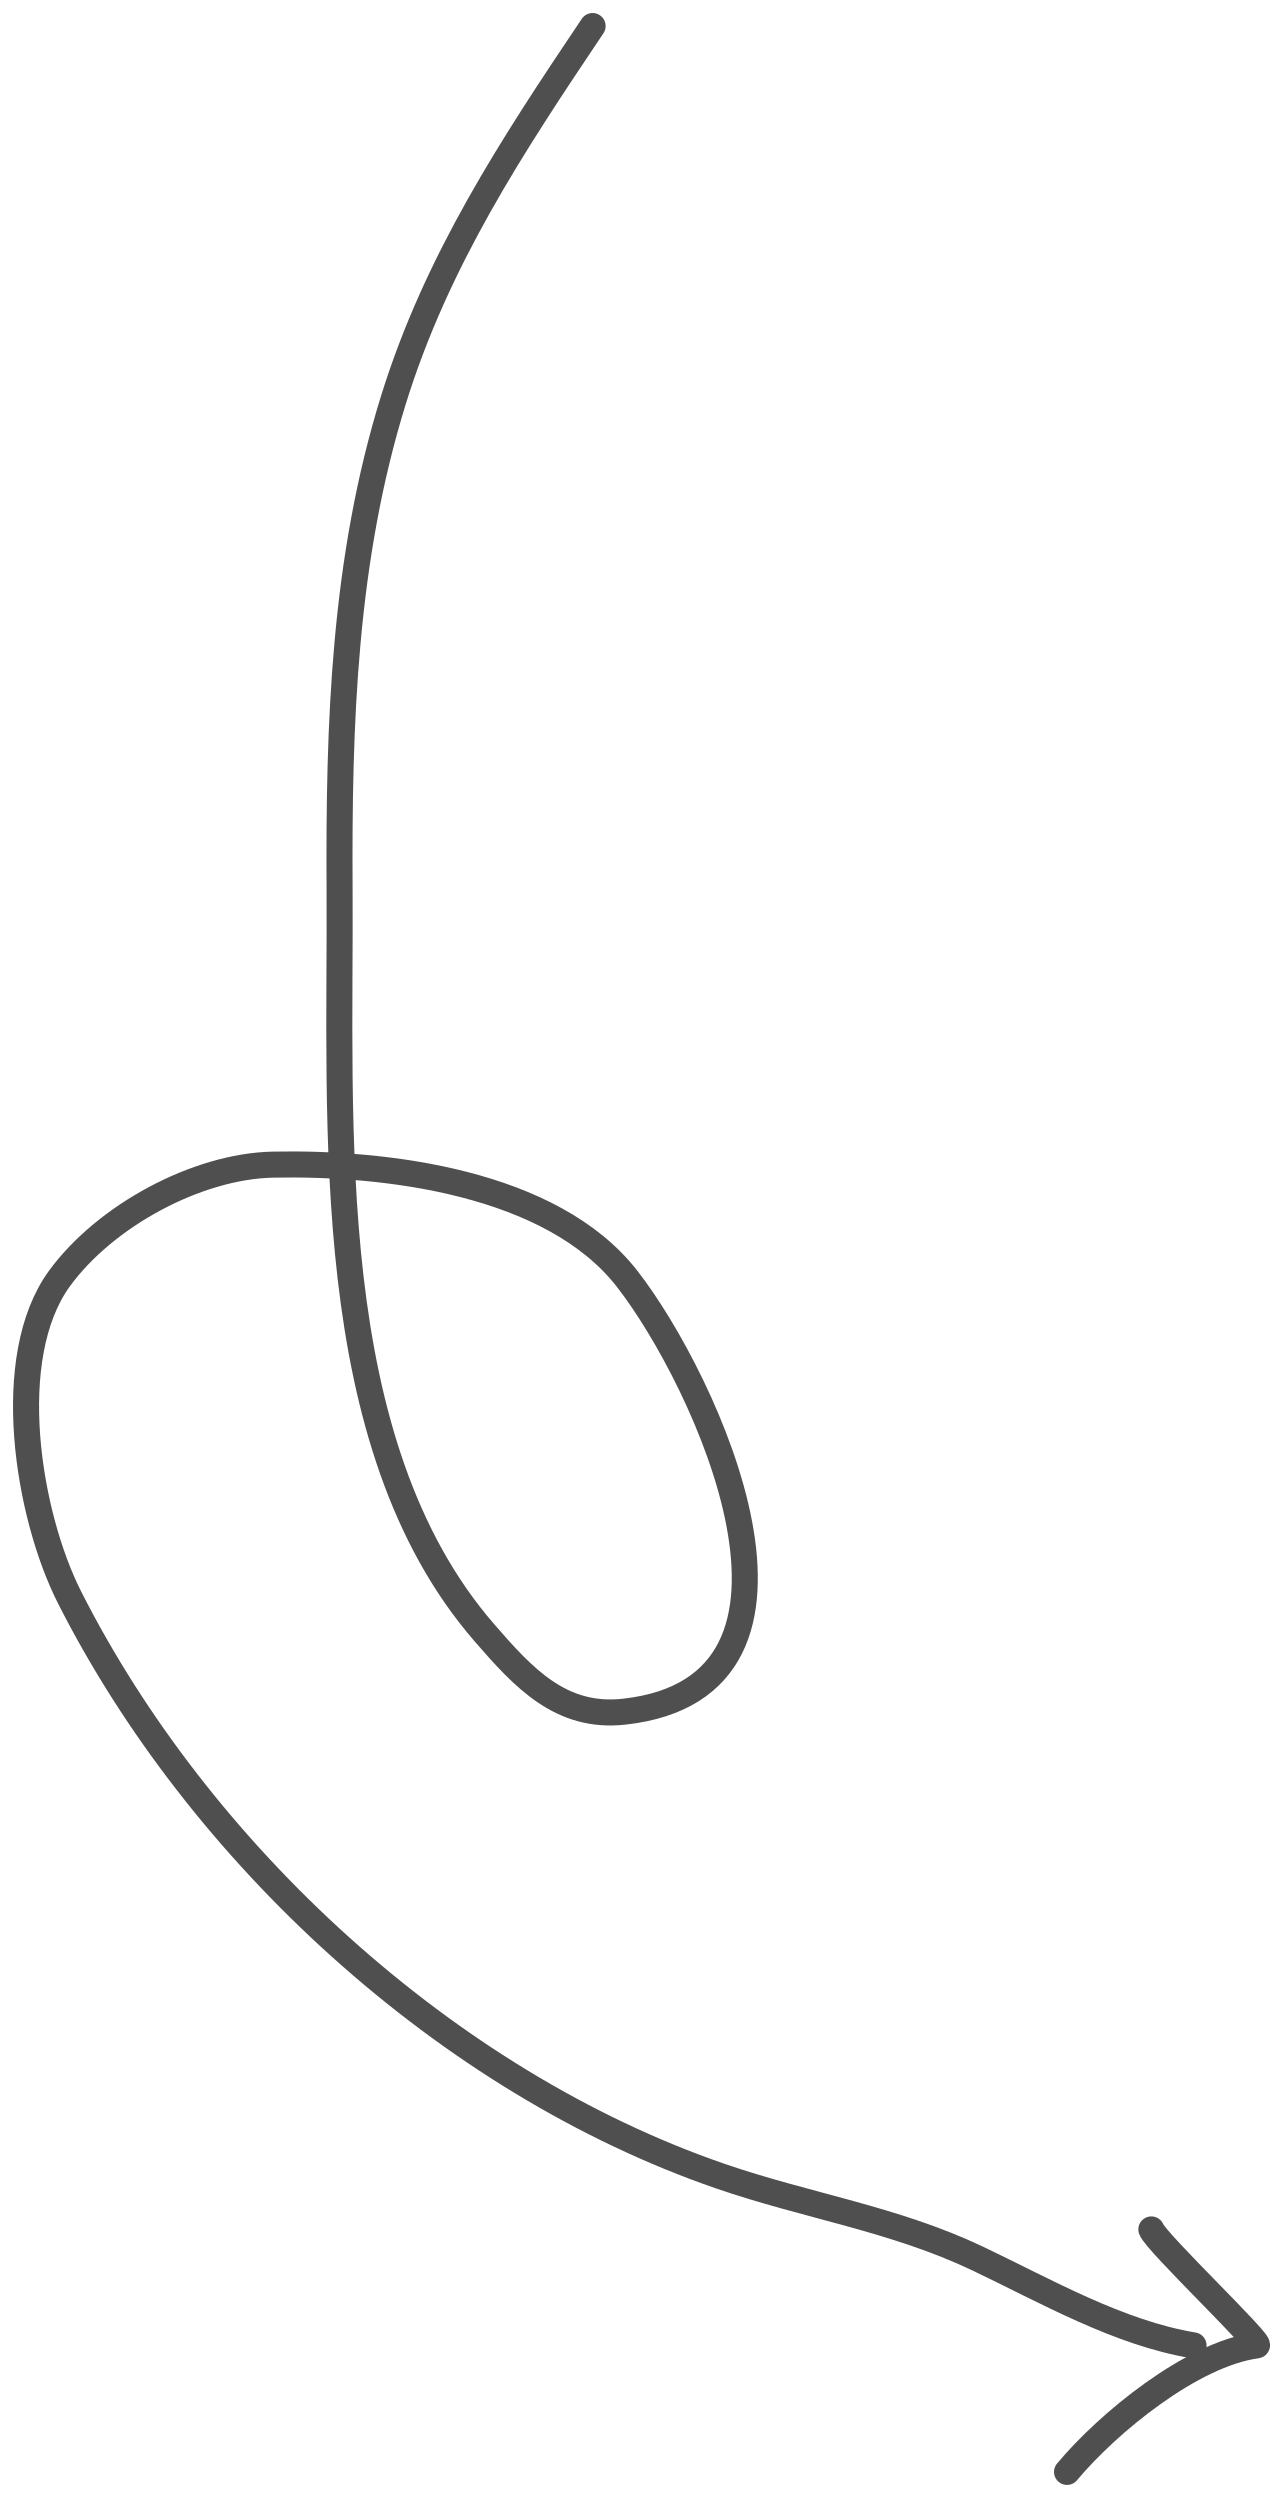
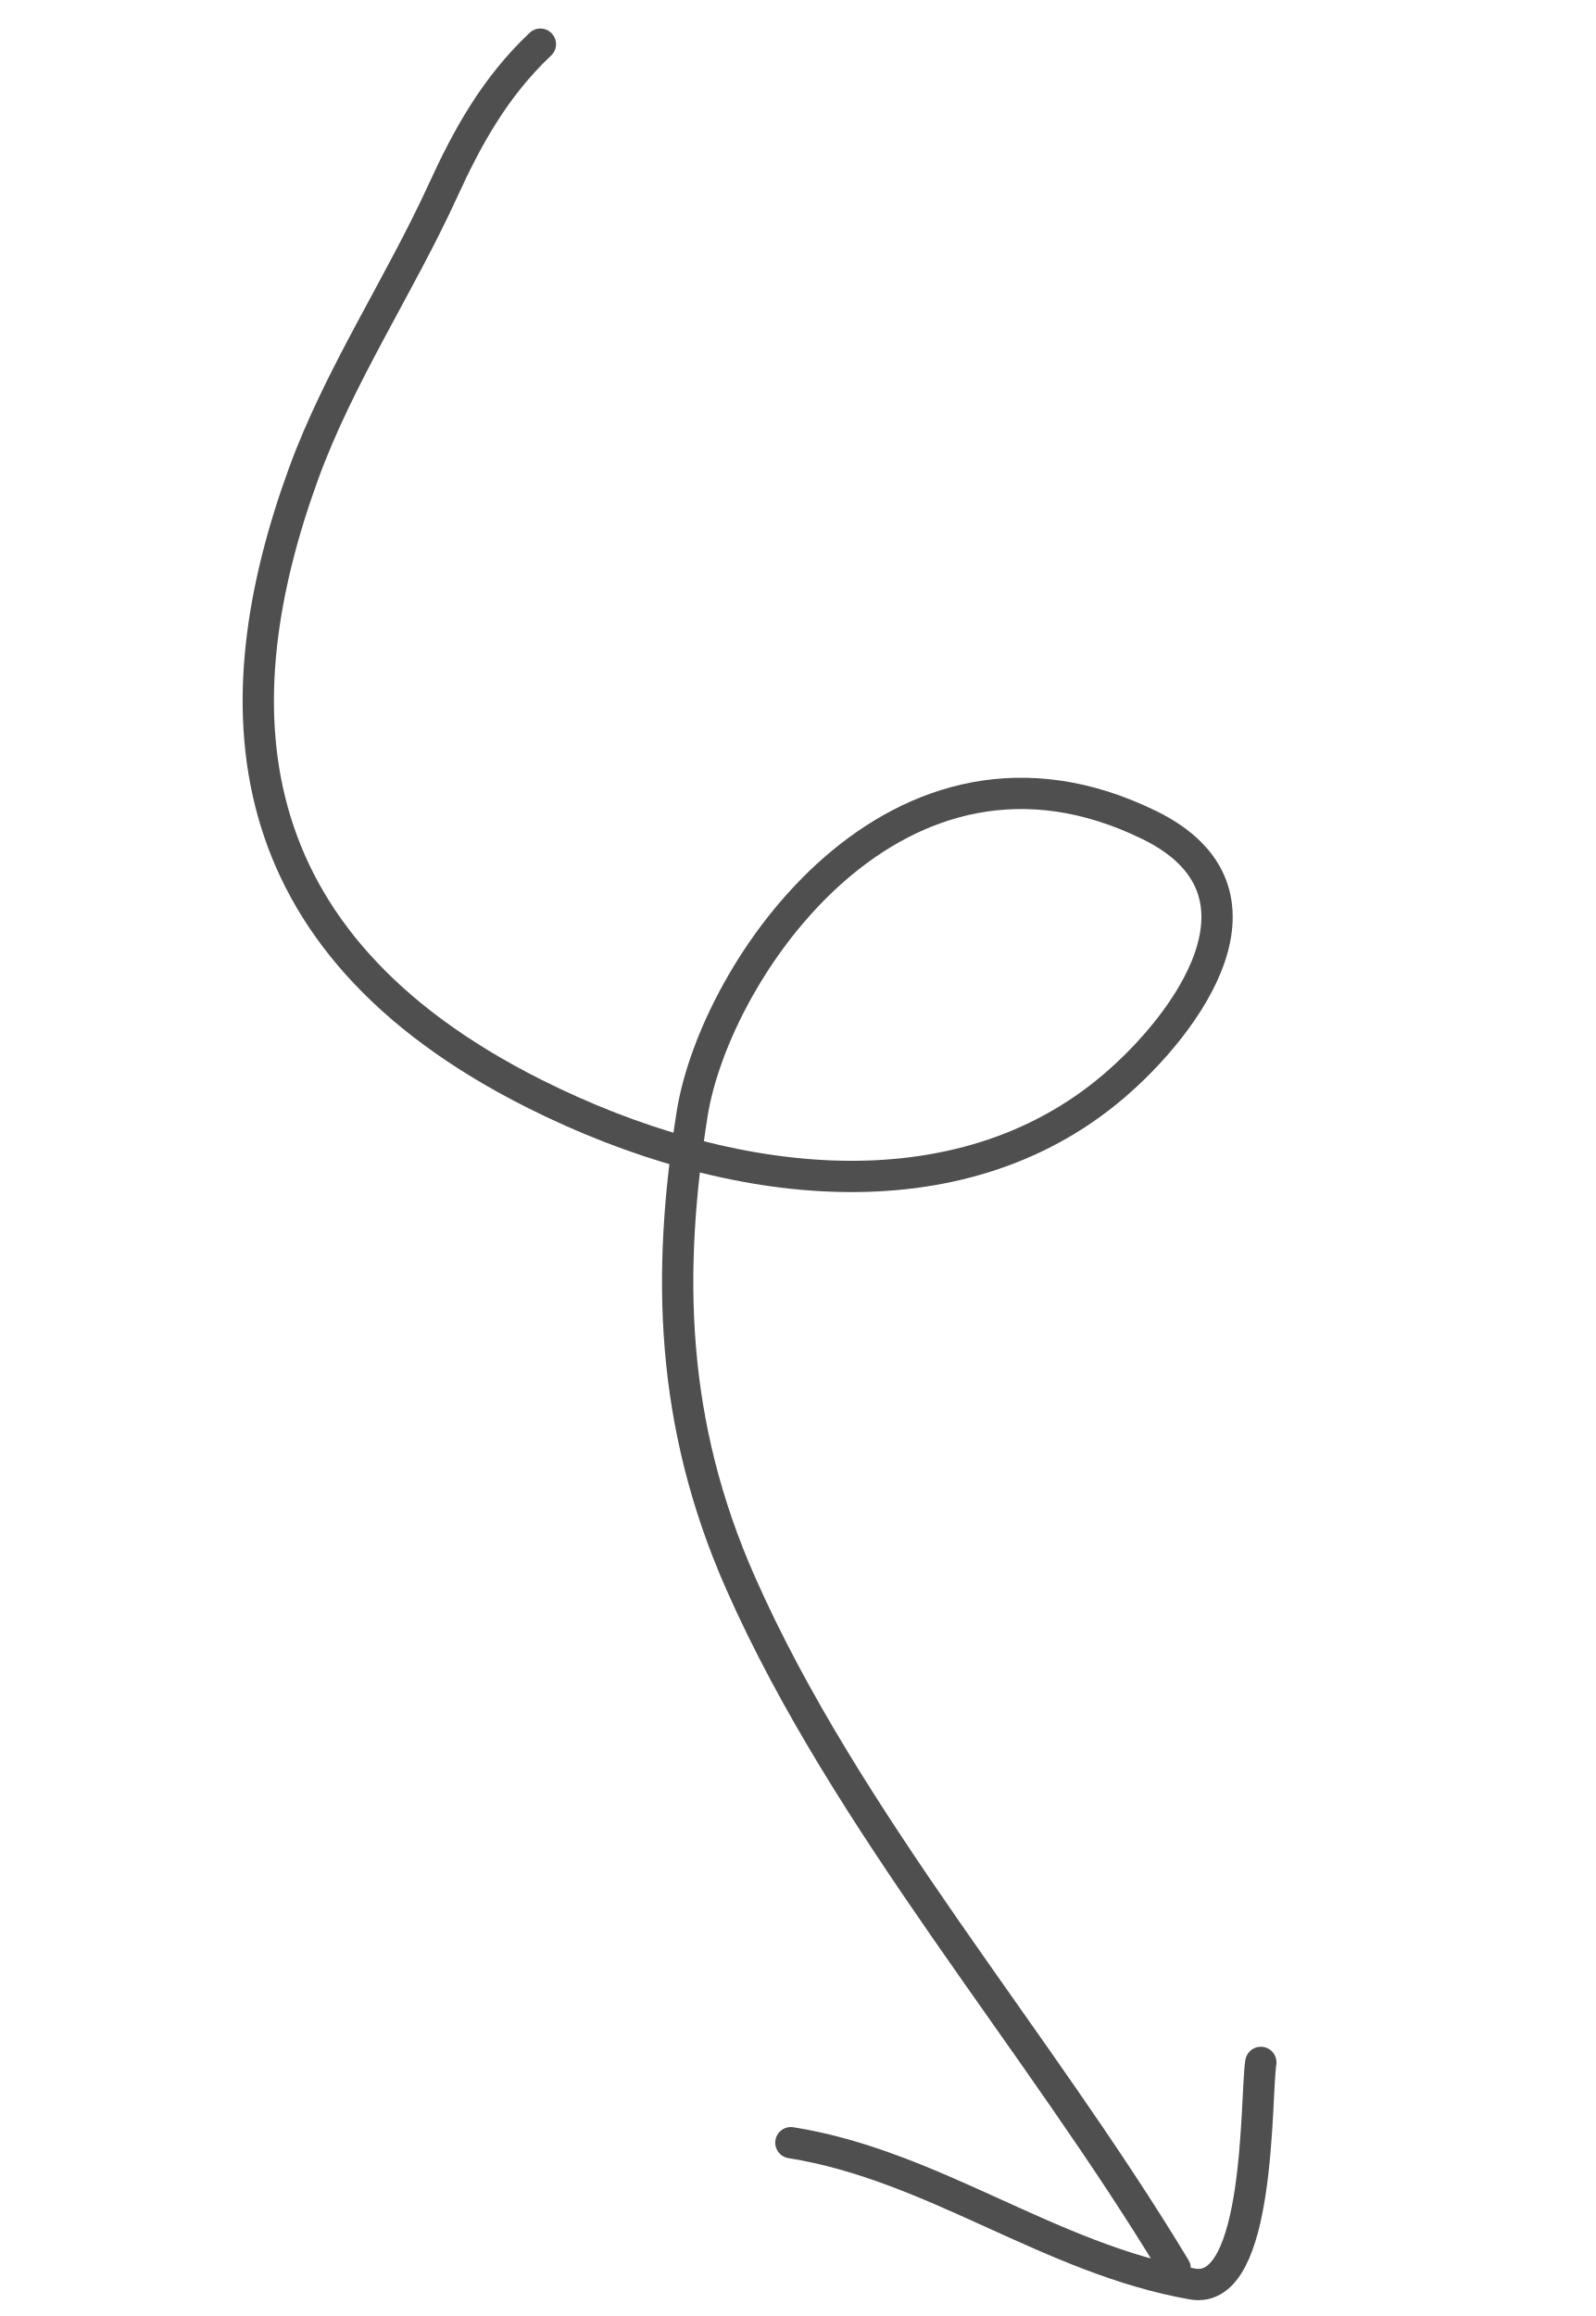
- <svg xmlns="http://www.w3.org/2000/svg" width="49" height="96" viewBox="0 0 49 96" fill="none">
-   <path d="M22.756 1C19.659 5.608 16.773 9.996 15.11 15.349C13.205 21.479 13.004 27.772 13.04 34.151C13.093 43.173 12.264 55.386 18.596 62.692C20.109 64.438 21.543 65.998 23.971 65.728C32.58 64.772 27.106 52.993 24.083 49.108C21.184 45.38 14.768 44.632 10.476 44.722C7.559 44.783 4.04 46.69 2.29 49.085C0.065 52.13 1.068 58.176 2.672 61.342C7.644 71.155 17.13 79.932 27.659 83.563C30.988 84.711 34.346 85.205 37.555 86.734C40.182 87.986 42.947 89.582 45.832 90.063" stroke="#4F4F4F" stroke-linecap="round" />
-   <path d="M44.212 85.61C44.392 86.104 48.517 90.029 48.261 90.063C45.776 90.394 42.539 93.042 40.974 94.921" stroke="#4F4F4F" stroke-linecap="round" />
+ <svg xmlns="http://www.w3.org/2000/svg" width="51" height="74" viewBox="0 0 51 74" fill="none">
+   <path d="M17.268 1.411C15.807 2.791 14.931 4.392 14.16 6.079C12.765 9.126 10.841 12.005 9.701 15.133C7.041 22.434 7.275 30.034 17.098 34.957C23.348 38.089 30.644 38.914 35.579 34.715C37.906 32.735 41.08 28.49 36.723 26.36C28.662 22.419 22.853 30.968 22.118 35.588C21.312 40.66 21.4 45.46 23.671 50.593C27.064 58.26 33.119 65.117 37.554 72.476" stroke="#4F4F4F" stroke-linecap="round" />
+   <path d="M40.29 65.897C40.117 66.986 40.305 73.361 38.109 72.978C33.547 72.18 29.838 69.188 25.273 68.462" stroke="#4F4F4F" stroke-linecap="round" />
</svg>
